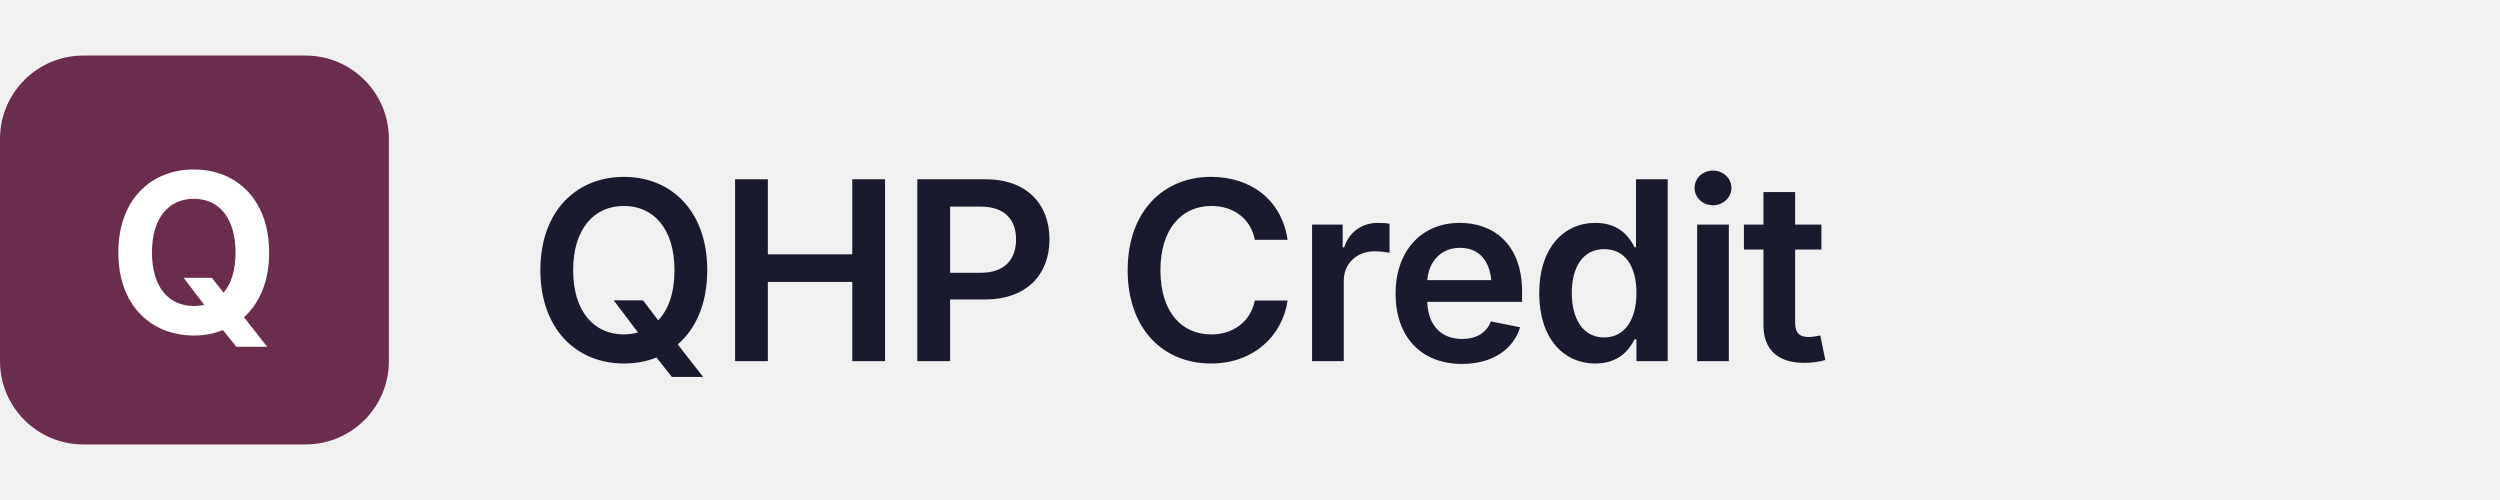
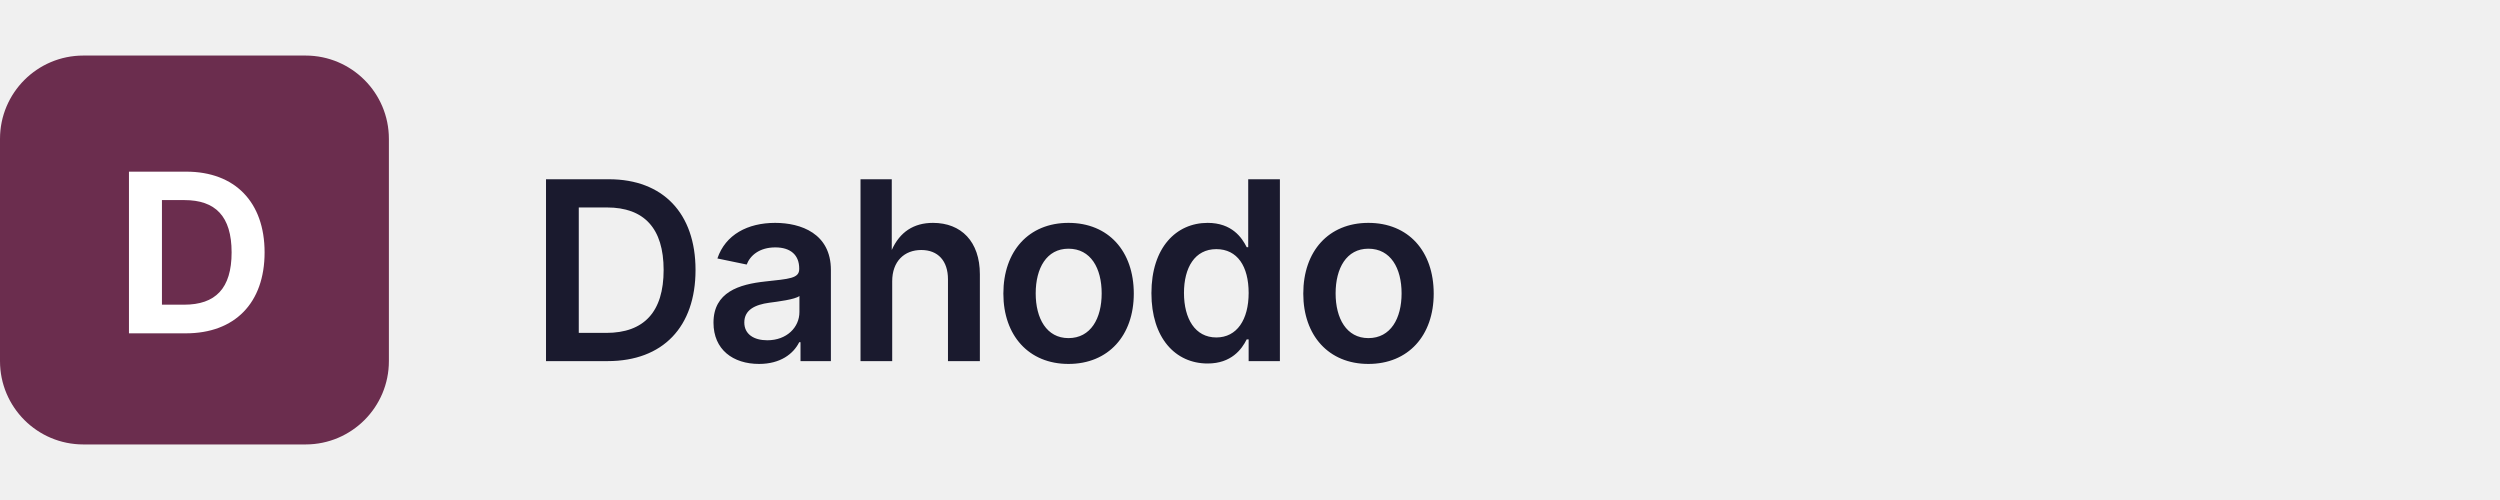
<svg xmlns="http://www.w3.org/2000/svg" viewBox="0 0 180 36">
  <rect x="0" y="4" width="28" height="28" rx="6" fill="#6B2D4E" />
-   <text x="14" y="24" font-family="Inter, system-ui, sans-serif" font-size="16" font-weight="700" fill="white" text-anchor="middle">Q</text>
-   <text x="38" y="26" font-family="Inter, system-ui, sans-serif" font-size="18" font-weight="600" fill="#1a1a2e" letter-spacing="-0.3">QHP Credit</text>
+   <text x="14" y="24" font-family="Inter, system-ui, sans-serif" font-size="16" font-weight="700" fill="white" text-anchor="middle">D</text>
+   <text x="38" y="26" font-family="Inter, system-ui, sans-serif" font-size="18" font-weight="600" fill="#1a1a2e" letter-spacing="-0.3">Dahodo</text>
</svg>
